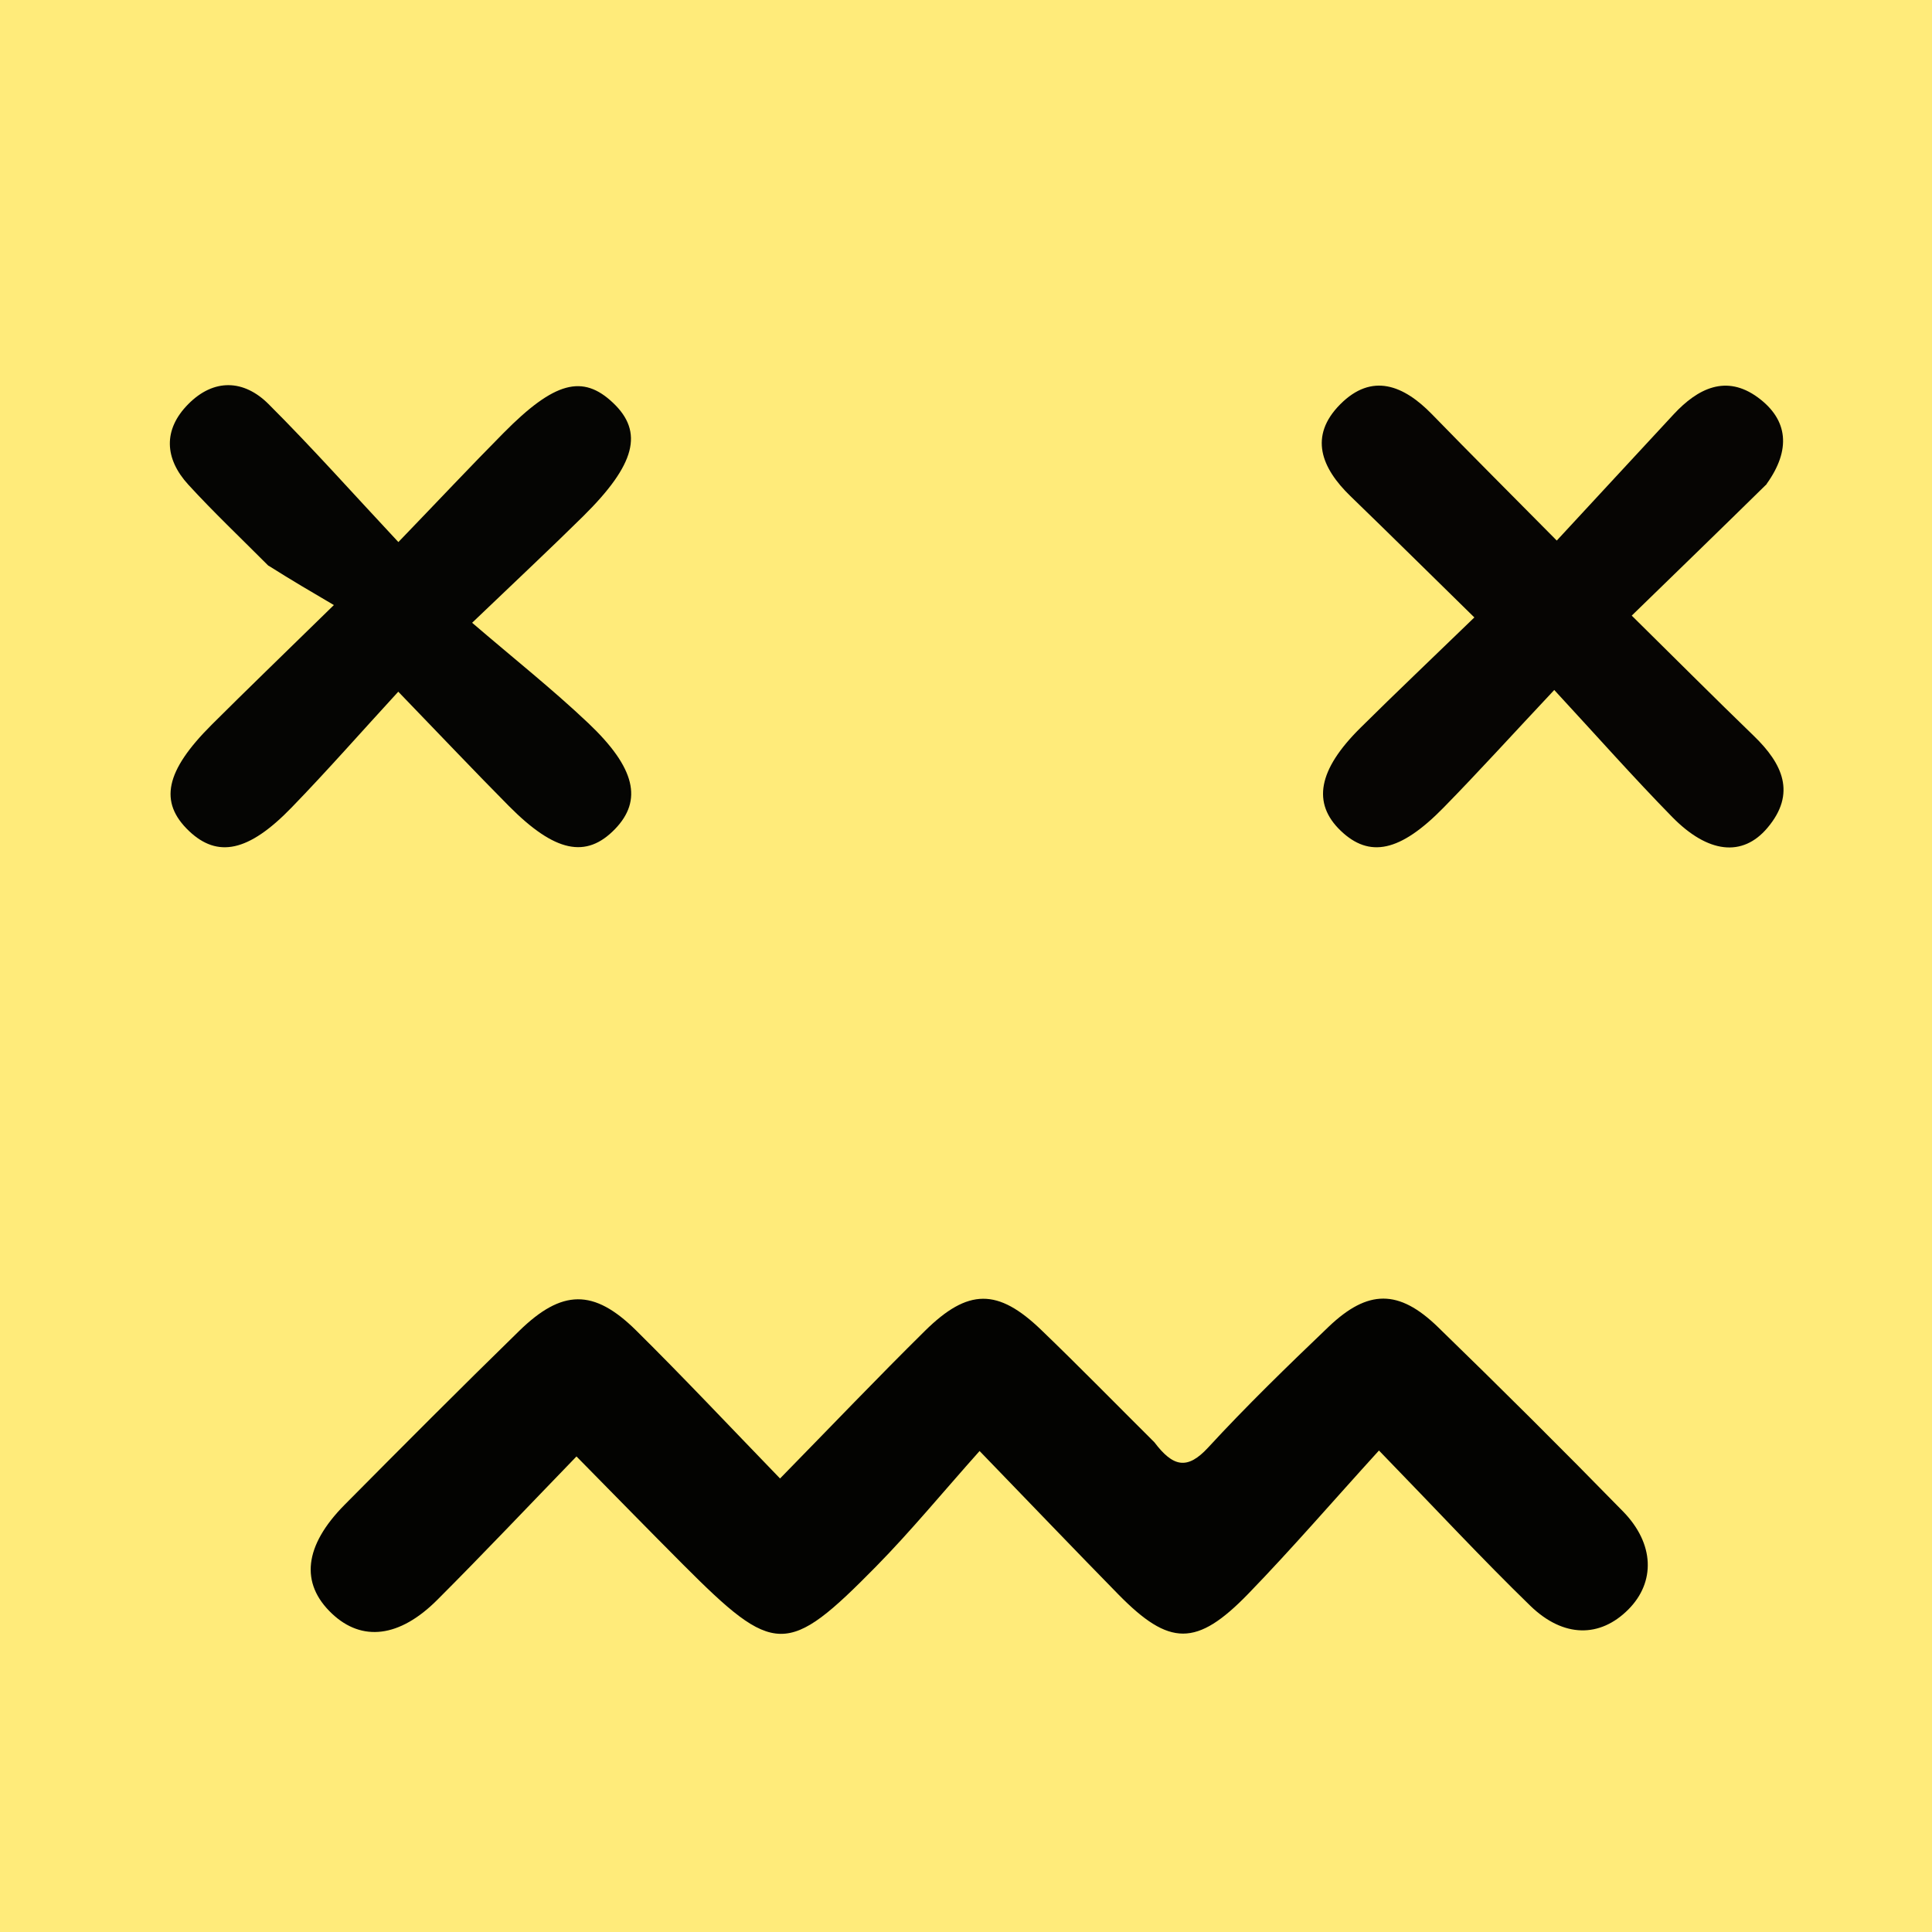
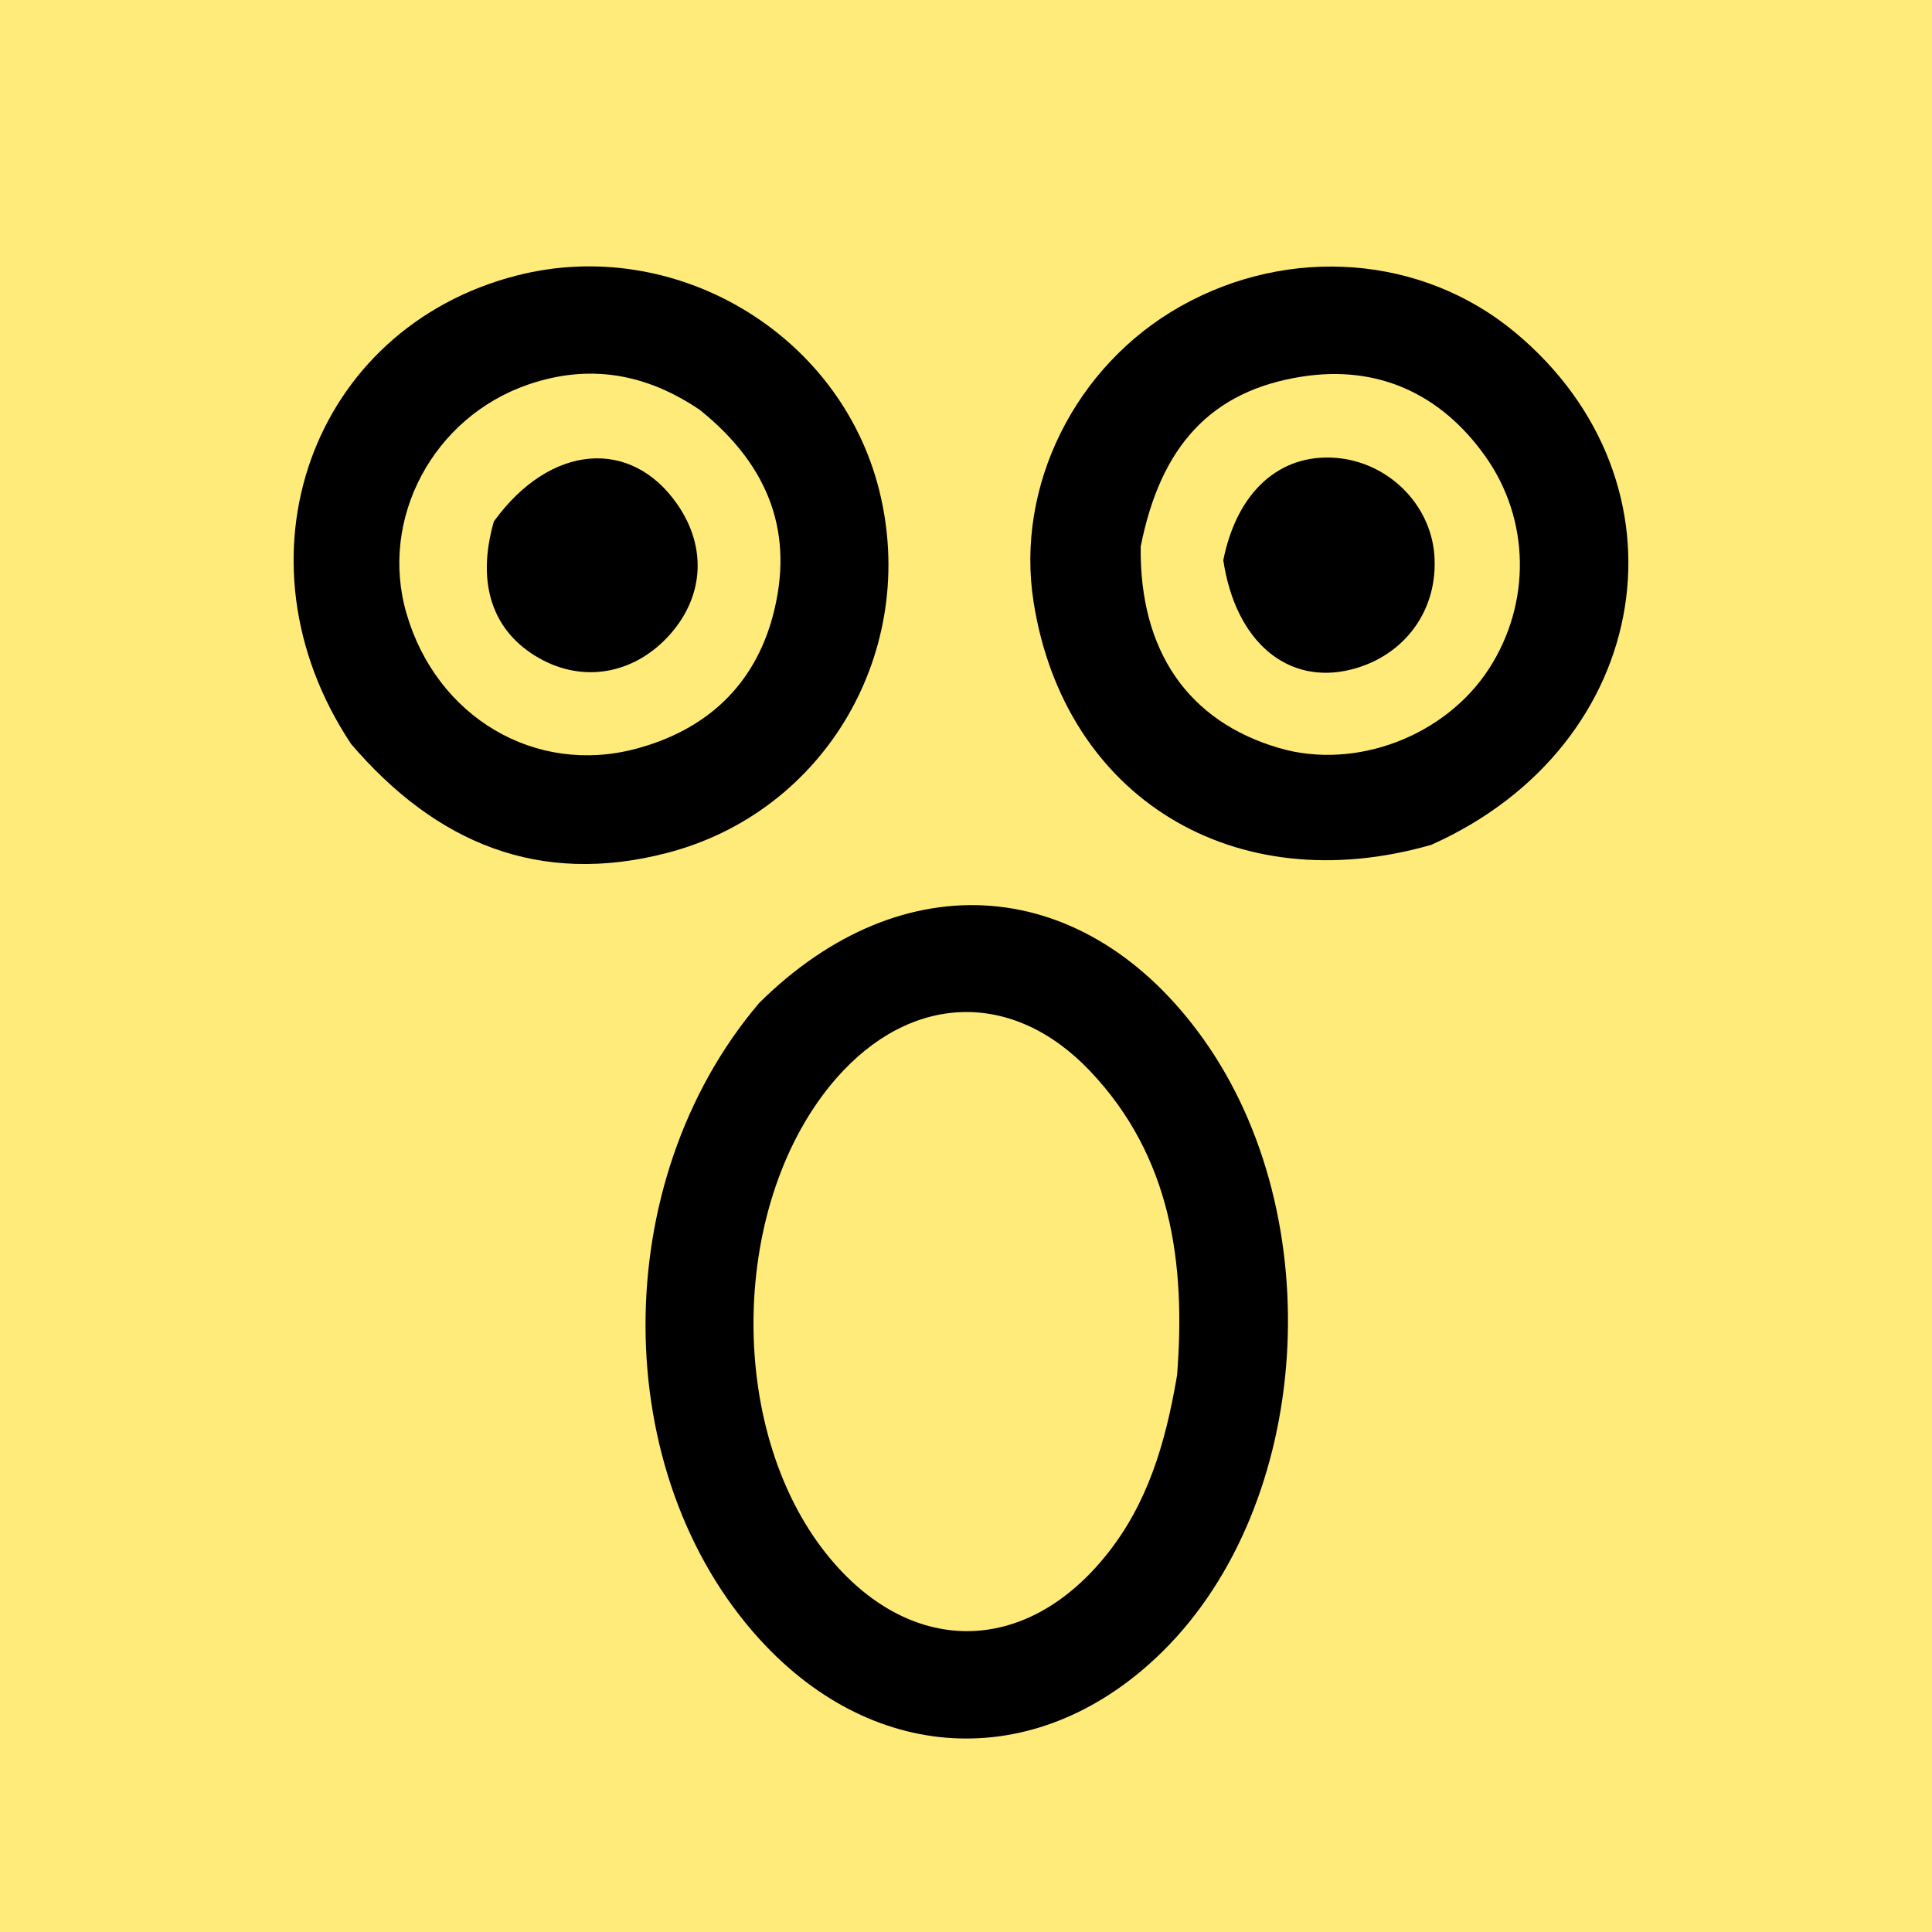
- <svg xmlns="http://www.w3.org/2000/svg" id="uuid-f5348222-0ac7-4b96-8715-39016efe2a6b" viewBox="0 0 192 192">
+ <svg xmlns="http://www.w3.org/2000/svg" id="uuid-60da7764-7043-4111-ba75-e474b02b7145" viewBox="0 0 192 192">
  <defs>
-     <style>.uuid-2f7328be-6127-4422-b7cc-e3c43dd2953f{fill:#030301;}.uuid-149ebb18-9edd-4f6e-9197-cc7da21c4133{fill:#060503;}.uuid-6caefcf8-7d7a-40ea-baa2-b159800490fd{fill:#050503;}.uuid-a19d82ff-6d11-4edb-b2f9-282a0c737ad5{fill:#ffeb7a;}</style>
+     <style>.uuid-104bd60e-3cf9-4670-a131-d3fcb94ba537{fill:#ffeb7a;}</style>
  </defs>
-   <rect class="uuid-a19d82ff-6d11-4edb-b2f9-282a0c737ad5" width="192" height="192" />
-   <path class="uuid-2f7328be-6127-4422-b7cc-e3c43dd2953f" d="M114.72,143.33c1.84,2.43,3.25,2.79,5.33,.54,3.83-4.16,7.9-8.11,11.99-12.02,3.9-3.72,6.97-3.74,10.85,.02,6.21,6.03,12.35,12.14,18.4,18.33,3.15,3.22,3.23,7.04,.53,9.75-2.8,2.81-6.43,2.84-9.74-.37-4.77-4.63-9.29-9.51-15.04-15.43-4.56,5.01-8.64,9.75-12.98,14.23-5.15,5.31-7.84,5.24-12.91,.08-4.3-4.39-8.55-8.83-13.8-14.26-3.66,4.1-6.82,7.95-10.29,11.48-8.84,8.98-10.08,8.92-19.17-.19-3.39-3.4-6.74-6.83-10.6-10.75-4.83,4.99-9.26,9.68-13.82,14.24-3.77,3.78-7.51,4.19-10.48,1.38-3.18-3-2.78-6.74,1.26-10.82,5.74-5.79,11.5-11.57,17.34-17.27,4.26-4.16,7.41-4.21,11.61-.07,4.71,4.66,9.25,9.49,14.32,14.73,5.11-5.22,9.68-10.01,14.39-14.66,4.3-4.25,7.26-4.25,11.57-.1,3.72,3.58,7.33,7.27,11.25,11.17Z" />
-   <path class="uuid-6caefcf8-7d7a-40ea-baa2-b159800490fd" d="M26.68,56.23c-2.84-2.85-5.5-5.37-7.97-8.07-2.36-2.58-2.52-5.46,0-8,2.53-2.56,5.52-2.46,7.98,0,4.34,4.33,8.42,8.92,12.9,13.71,4-4.15,7.18-7.54,10.45-10.84,5.05-5.11,7.87-5.86,10.89-2.99,3.05,2.89,2.24,6.11-2.97,11.26-3.19,3.15-6.46,6.21-11.04,10.59,4.11,3.53,7.97,6.59,11.54,9.97,4.72,4.47,5.4,7.69,2.66,10.53-2.86,2.96-5.98,2.32-10.55-2.29-3.39-3.42-6.7-6.92-10.99-11.36-3.72,4.05-7.07,7.87-10.61,11.52-4.27,4.41-7.35,5.02-10.19,2.32-3-2.86-2.36-5.95,2.26-10.56,3.41-3.4,6.88-6.75,12.14-11.89-2.23-1.31-4.23-2.48-6.49-3.91Z" />
-   <path class="uuid-149ebb18-9edd-4f6e-9197-cc7da21c4133" d="M175.58,48.1c-4.51,4.43-8.8,8.59-13.42,13.08,4.37,4.31,8.22,8.17,12.14,11.96,2.83,2.74,4.26,5.7,1.33,9.15-2.46,2.9-5.89,2.53-9.45-1.1-3.83-3.91-7.46-8.01-11.72-12.62-4.18,4.45-7.52,8.14-11.01,11.7-4.31,4.4-7.36,5.02-10.21,2.29-2.85-2.73-2.26-6.05,1.95-10.22,3.55-3.52,7.17-6.95,11.33-10.98-4.3-4.21-8.29-8.16-12.32-12.06-2.88-2.79-4.16-5.95-1.01-9.12,3.16-3.18,6.31-1.89,9.11,.98,3.83,3.94,7.72,7.82,12.41,12.56,3.98-4.29,7.79-8.43,11.62-12.55,2.39-2.57,5.21-3.99,8.37-1.67,3.02,2.22,3.3,5.21,.86,8.6Z" />
+   <rect class="uuid-104bd60e-3cf9-4670-a131-d3fcb94ba537" width="192" height="192" />
+   <path d="M75.39,99.73c14.38-14.3,32.58-12.74,44.18,3.5,12.69,17.78,10.81,46.23-4.02,60.88-12.12,11.98-28.5,11.49-40.05-1.19-15.04-16.51-15.19-45.39-.1-63.19m41.58,36.91c.86-11.14-.58-21.69-8.64-30.19-7.71-8.14-17.84-7.74-25.22,.7-10.59,12.11-11.04,34.75-.95,47.33,8.16,10.17,19.73,10.17,27.86-.05,3.94-4.95,5.77-10.78,6.95-17.79Z" />
+   <path d="M142.27,83.95c-19.66,5.66-36.48-4.73-39.55-24.1-1.83-11.54,4.12-23.52,14.62-29.42,10.81-6.08,24.01-5.05,33.2,2.58,17.98,14.93,13.93,40.99-8.26,50.93m-28.92-29.58c-.11,10.34,4.71,17.33,13.76,19.98,7.58,2.22,16.53-1.17,20.87-7.91,4.16-6.45,4.11-14.78-.4-21.11-4.42-6.21-10.69-9.05-18.15-7.9-9.05,1.39-14.11,6.87-16.09,16.95Z" />
+   <path d="M34.86,73.89c-12.18-18.39-3.9-41.28,16.5-46.51,15.67-4.02,32.1,5.71,36.01,21.32,3.99,15.91-5.31,31.99-21.11,36.07-12.62,3.27-22.88-.9-31.41-10.88m34.69-33.16c-5.28-3.57-10.9-4.63-17.06-2.51-9.42,3.24-14.83,13.33-12.08,22.76,3,10.3,12.79,16.09,22.77,13.44,7.01-1.86,11.79-6.28,13.64-13.24,2.11-7.96-.19-14.77-7.27-20.45Z" />
+   <path d="M121.57,55.67c1.37-6.84,5.63-10.59,11.15-10.17,5.17,.39,9.42,4.55,9.82,9.61,.43,5.47-2.92,10.09-8.28,11.43-6.27,1.57-11.47-2.72-12.69-10.86Z" />
+   <path d="M49.08,51.82c5.61-7.75,13.68-8.33,18.26-1.66,2.99,4.34,2.59,9.36-1.03,13.19-3.49,3.68-8.4,4.49-12.69,2.08-4.64-2.6-6.33-7.38-4.54-13.61Z" />
</svg>
